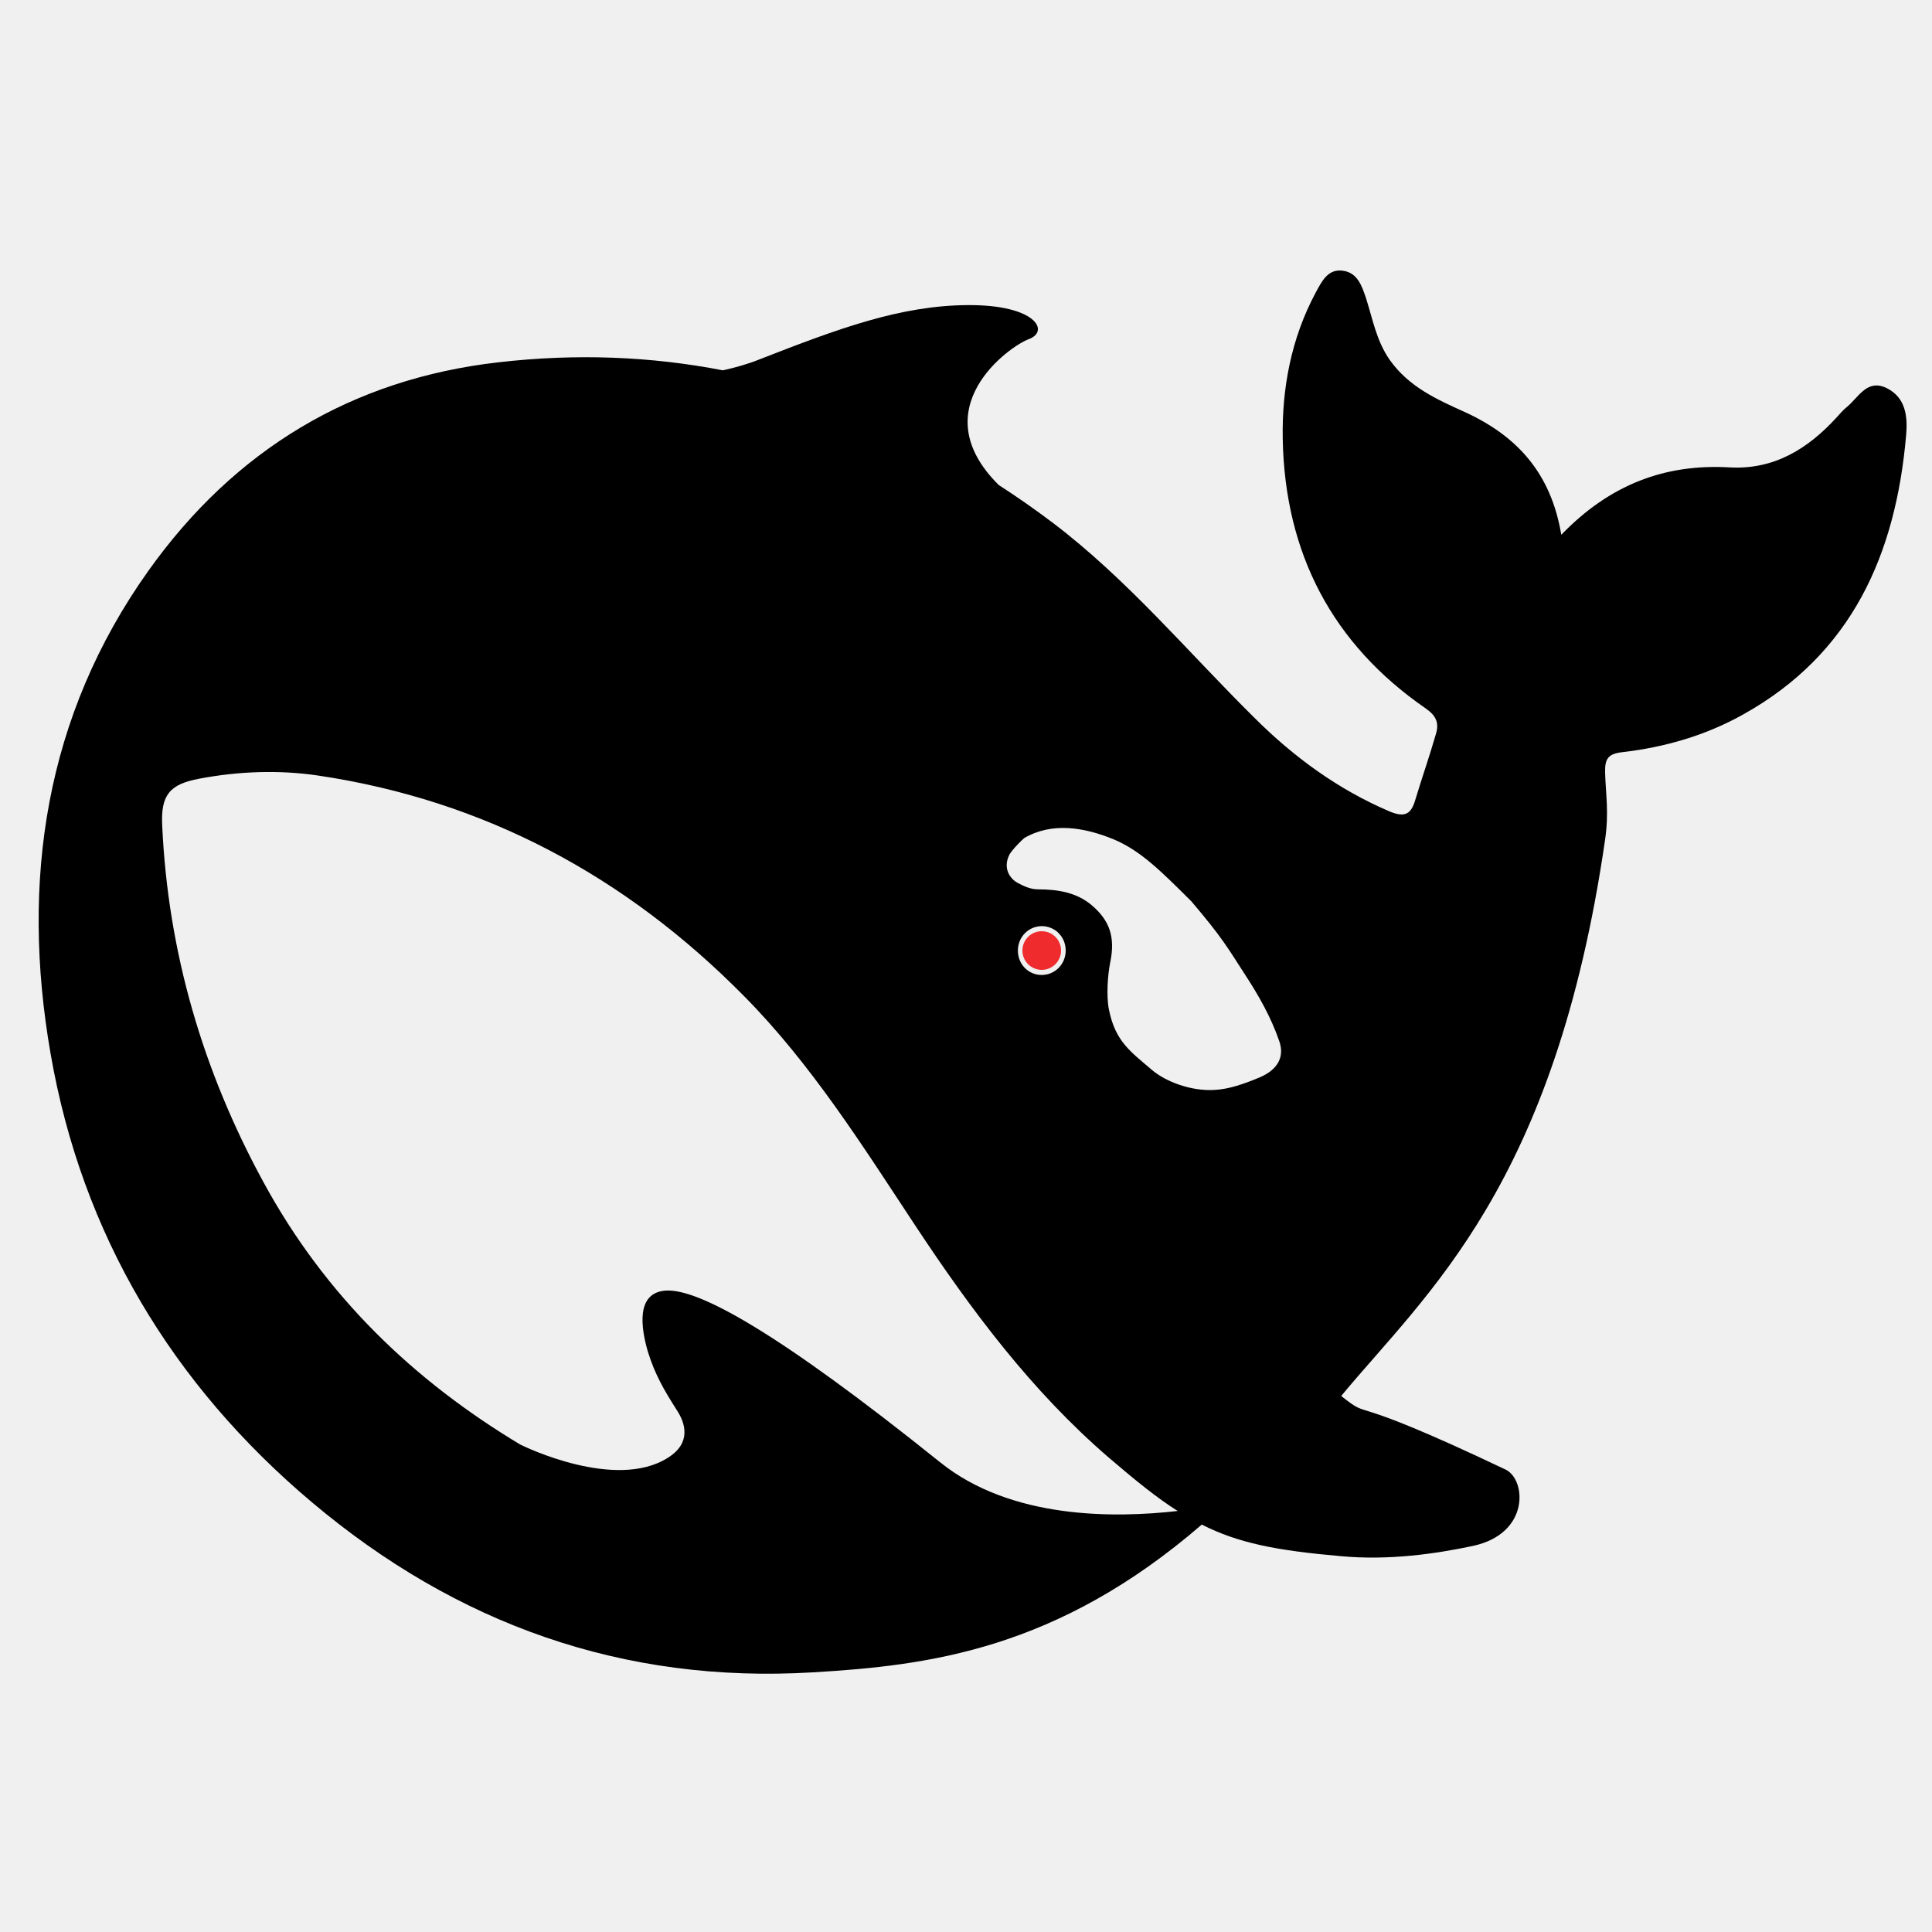
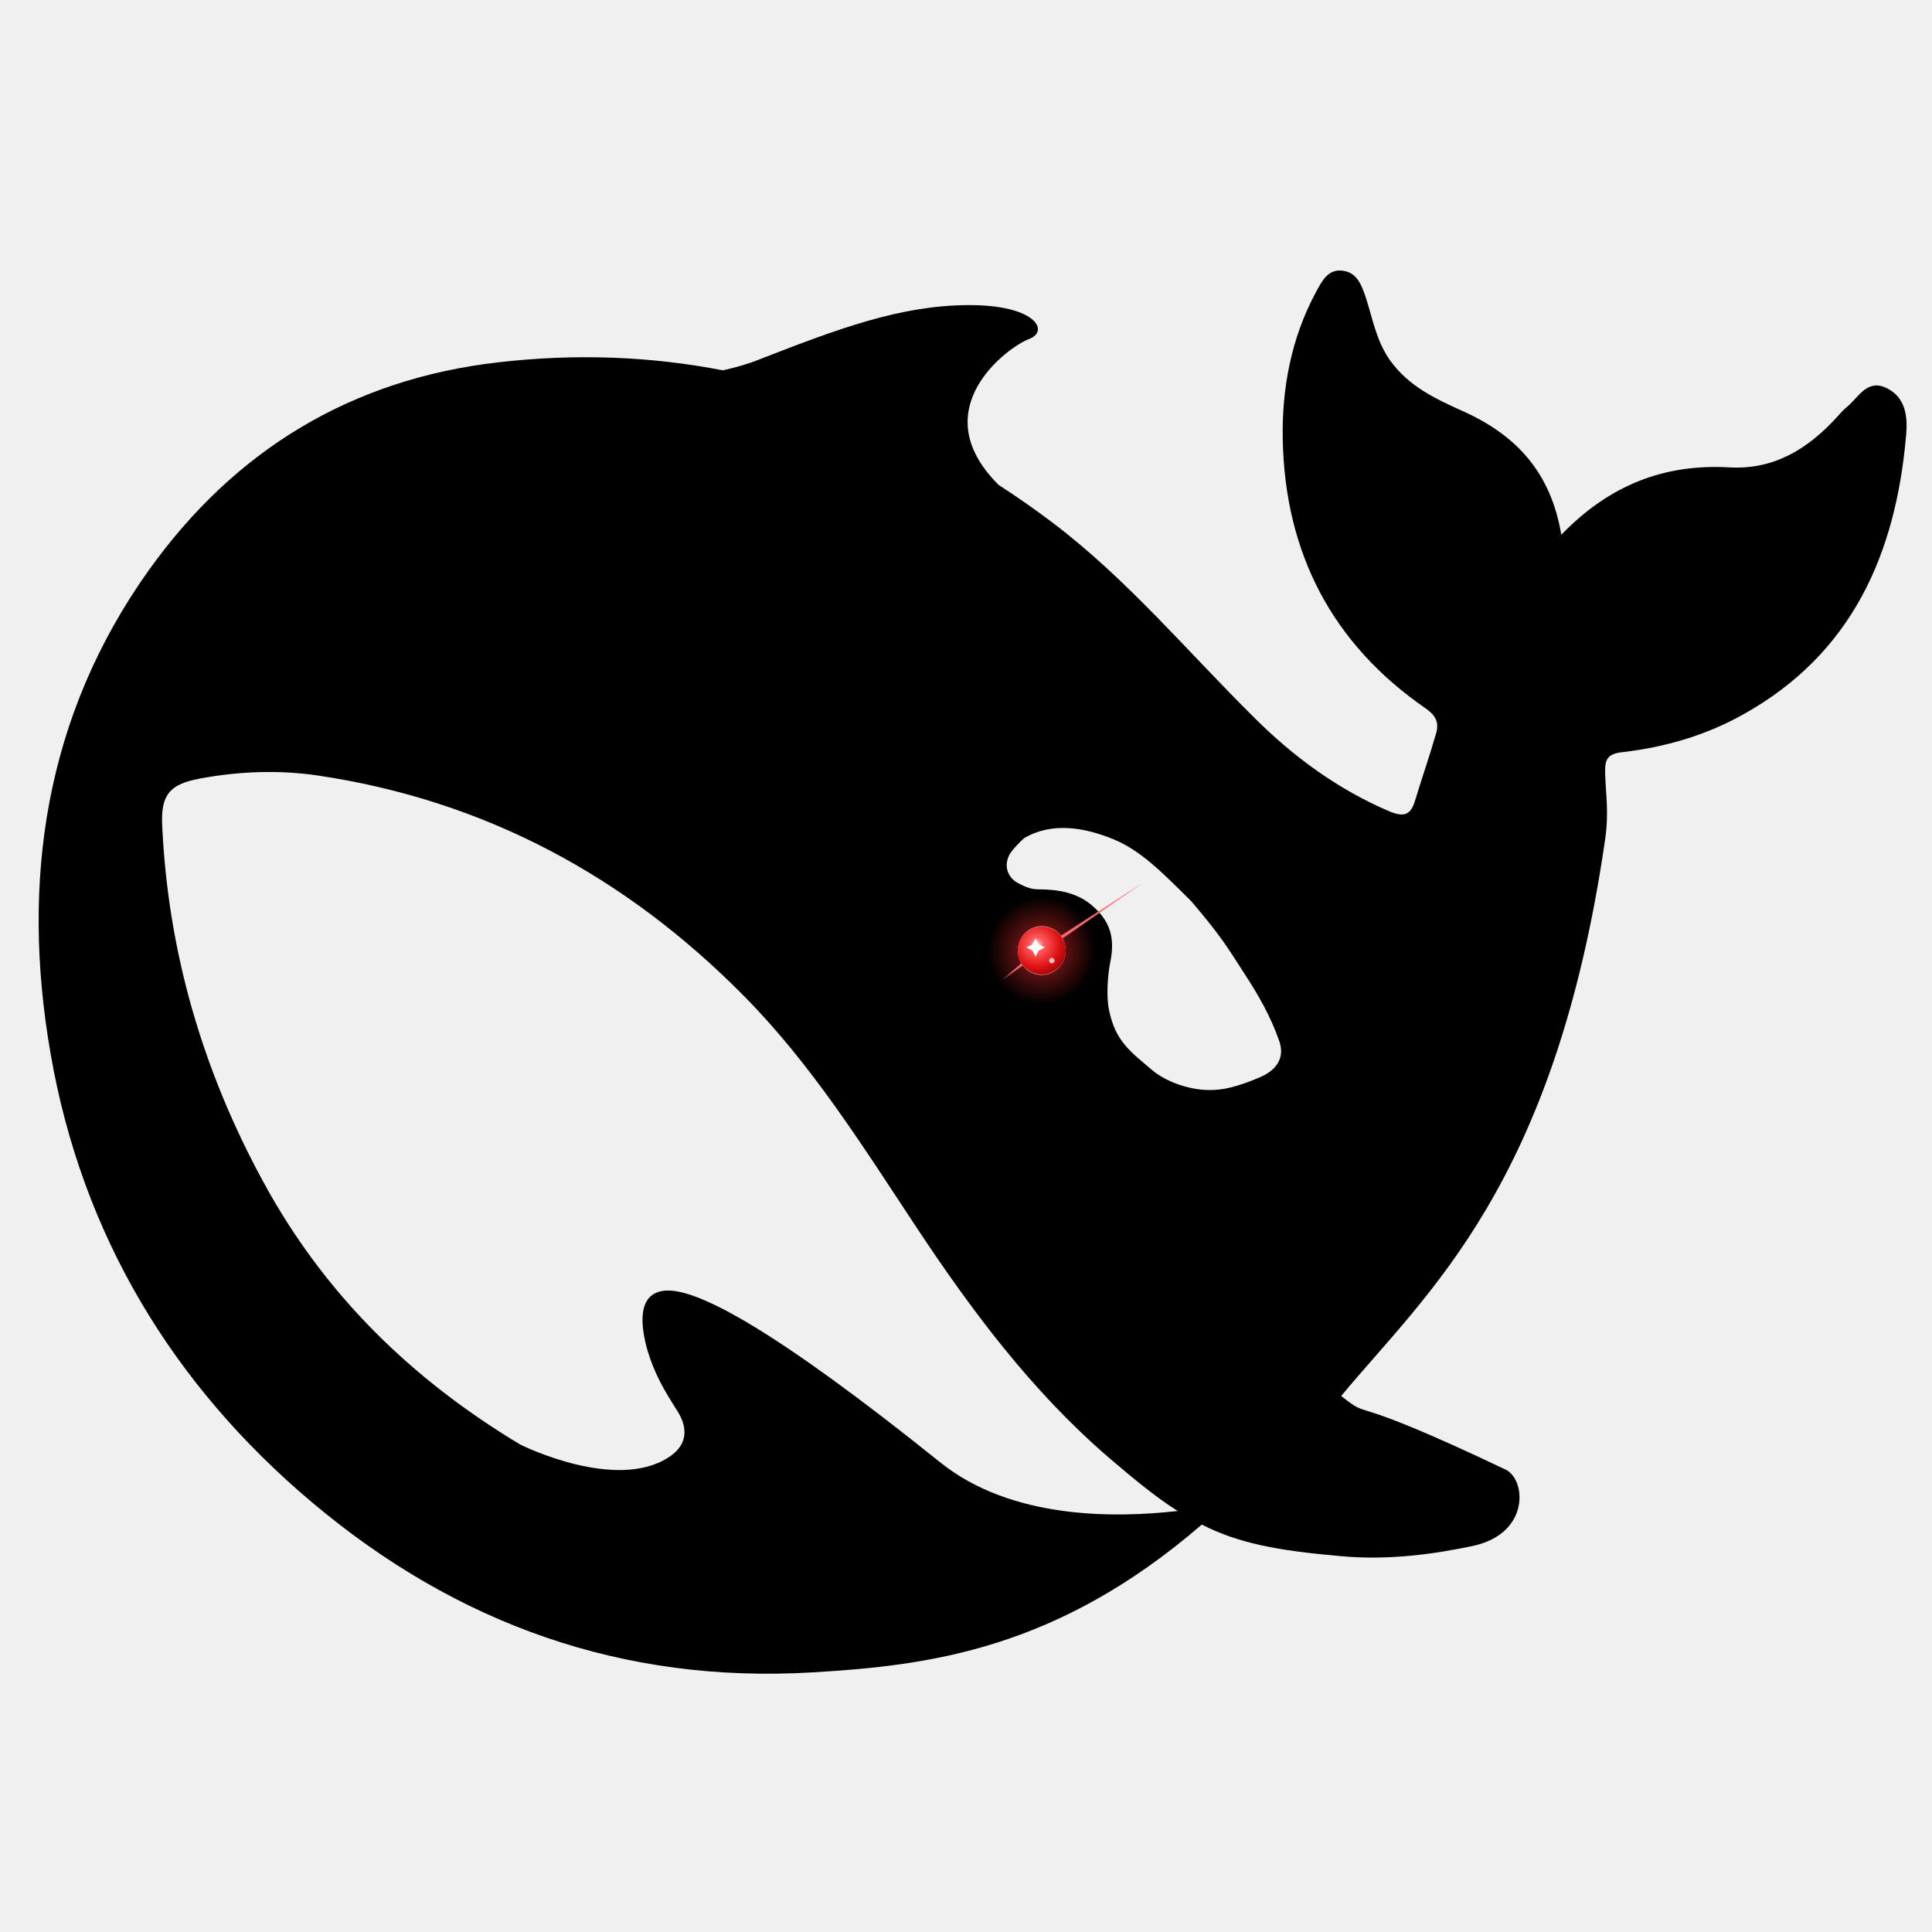
<svg xmlns="http://www.w3.org/2000/svg" width="512" height="512" viewBox="0 0 50 50" fill="none">
  <path id="path" d="M48.835 10.048C48.323 9.792 48.102 10.28 47.803 10.528C47.701 10.608 47.614 10.712 47.527 10.808C46.779 11.624 45.905 12.16 44.762 12.096C43.092 12 41.666 12.536 40.406 13.84C40.138 12.232 39.248 11.272 37.893 10.656C37.184 10.336 36.467 10.016 35.97 9.32C35.623 8.824 35.529 8.272 35.356 7.728C35.246 7.4 35.135 7.064 34.765 7.008C34.363 6.944 34.206 7.288 34.048 7.576C33.418 8.752 33.173 10.048 33.197 11.36C33.252 14.312 34.474 16.664 36.9 18.336C37.176 18.528 37.247 18.72 37.16 19C36.995 19.576 36.797 20.136 36.624 20.712C36.514 21.08 36.349 21.16 35.962 21C34.631 20.432 33.481 19.592 32.464 18.576C30.739 16.872 29.179 14.992 27.233 13.52C26.776 13.176 26.319 12.856 25.847 12.552C23.862 10.584 26.107 8.968 26.627 8.776C27.17 8.576 26.816 7.888 25.059 7.896C23.302 7.904 21.695 8.504 19.647 9.304C19.348 9.424 19.032 9.512 18.709 9.584C16.85 9.224 14.92 9.144 12.903 9.376C9.106 9.808 6.073 11.64 3.843 14.768C1.165 18.528 0.534 22.8 1.307 27.256C2.118 31.952 4.466 35.84 8.074 38.88C11.816 42.032 16.125 43.576 21.041 43.28C24.027 43.104 27.352 42.696 31.102 39.456C32.047 39.936 33.04 40.128 34.686 40.272C35.955 40.392 37.176 40.208 38.121 40.008C39.602 39.688 39.499 38.288 38.964 38.032C34.623 35.968 35.576 36.808 34.71 36.128C36.916 33.464 40.24 30.696 41.54 21.728C41.643 21.016 41.556 20.568 41.54 19.992C41.532 19.64 41.611 19.504 42.005 19.464C43.092 19.336 44.148 19.032 45.117 18.488C47.929 16.92 49.064 14.344 49.331 11.256C49.371 10.784 49.324 10.296 48.835 10.048ZM24.326 37.84C20.12 34.464 18.079 33.352 17.236 33.4C16.448 33.448 16.59 34.368 16.763 34.968C16.944 35.56 17.181 35.968 17.512 36.488C17.74 36.832 17.898 37.344 17.283 37.728C15.928 38.584 13.573 37.44 13.462 37.384C10.721 35.736 8.428 33.56 6.813 30.584C5.253 27.72 4.348 24.648 4.198 21.368C4.158 20.576 4.387 20.296 5.159 20.152C6.175 19.96 7.223 19.92 8.239 20.072C12.533 20.712 16.189 22.672 19.253 25.776C21.002 27.544 22.325 29.656 23.689 31.72C25.138 33.912 26.698 36 28.683 37.712C29.384 38.312 29.943 38.768 30.479 39.104C28.864 39.288 26.17 39.328 24.326 37.84ZM26.343 24.6C26.343 24.248 26.619 23.968 26.966 23.968C27.044 23.968 27.115 23.984 27.178 24.008C27.265 24.04 27.344 24.088 27.407 24.16C27.517 24.272 27.58 24.432 27.58 24.6C27.58 24.952 27.304 25.232 26.957 25.232C26.611 25.232 26.343 24.952 26.343 24.6ZM32.606 27.88C32.205 28.048 31.803 28.192 31.416 28.208C30.818 28.24 30.164 27.992 29.81 27.688C29.258 27.216 28.864 26.952 28.699 26.128C28.628 25.776 28.668 25.232 28.73 24.92C28.872 24.248 28.714 23.816 28.25 23.424C27.872 23.104 27.391 23.016 26.863 23.016C26.666 23.016 26.485 22.928 26.351 22.856C26.13 22.744 25.949 22.464 26.123 22.12C26.178 22.008 26.446 21.736 26.509 21.688C27.226 21.272 28.053 21.408 28.817 21.72C29.526 22.016 30.061 22.56 30.834 23.328C31.622 24.256 31.763 24.512 32.212 25.208C32.567 25.752 32.89 26.312 33.11 26.952C33.245 27.352 33.071 27.68 32.606 27.88Z" fill="#000" fill-opacity="1" fill-rule="nonzero" />
-   <circle id="eye" cx="26.96" cy="24.6" r="0.5" fill="#ef2b2d" />
+   <defs>
+     <radialGradient id="eyeGlow" cx="50%" cy="50%" r="50%">
+       <stop offset="0%" stop-color="#ff2d30" stop-opacity="0.9" />
+       <stop offset="45%" stop-color="#ef2b2d" stop-opacity="0.38" />
+       <stop offset="100%" stop-color="#ef2b2d" stop-opacity="0" />
+     </radialGradient>
+     <radialGradient id="eyeCore" cx="40%" cy="38%" r="68%">
+       <stop offset="0%" stop-color="#ffd9d9" />
+       <stop offset="22%" stop-color="#ff5a5e" />
+       <stop offset="68%" stop-color="#e01214" />
+       <stop offset="100%" stop-color="#9d0407" />
+     </radialGradient>
+   </defs>
+   <g id="eye">
+     <circle cx="26.96" cy="24.6" r="1.4" fill="url(#eyeGlow)" />
+     <path d="M27.355 24.387 L29.6 22.83 L27.305 24.313 Z" fill="#ff6b6e" opacity="0.95" />
+     <path d="M26.615 24.887 L25.95 25.35 L26.565 24.813 Z" fill="#ff6b6e" opacity="0.9" />
+     <circle cx="26.96" cy="24.6" r="0.62" fill="url(#eyeCore)" />
+     <path d="M26.8 24.28 L26.88 24.44 L27.04 24.52 L26.88 24.6 L26.8 24.76 L26.72 24.6 L26.56 24.52 L26.72 24.44 Z" fill="#ffffff" />
+     <circle cx="27.22" cy="24.86" r="0.07" fill="#ffc9c9" />
+   </g>
</svg>
